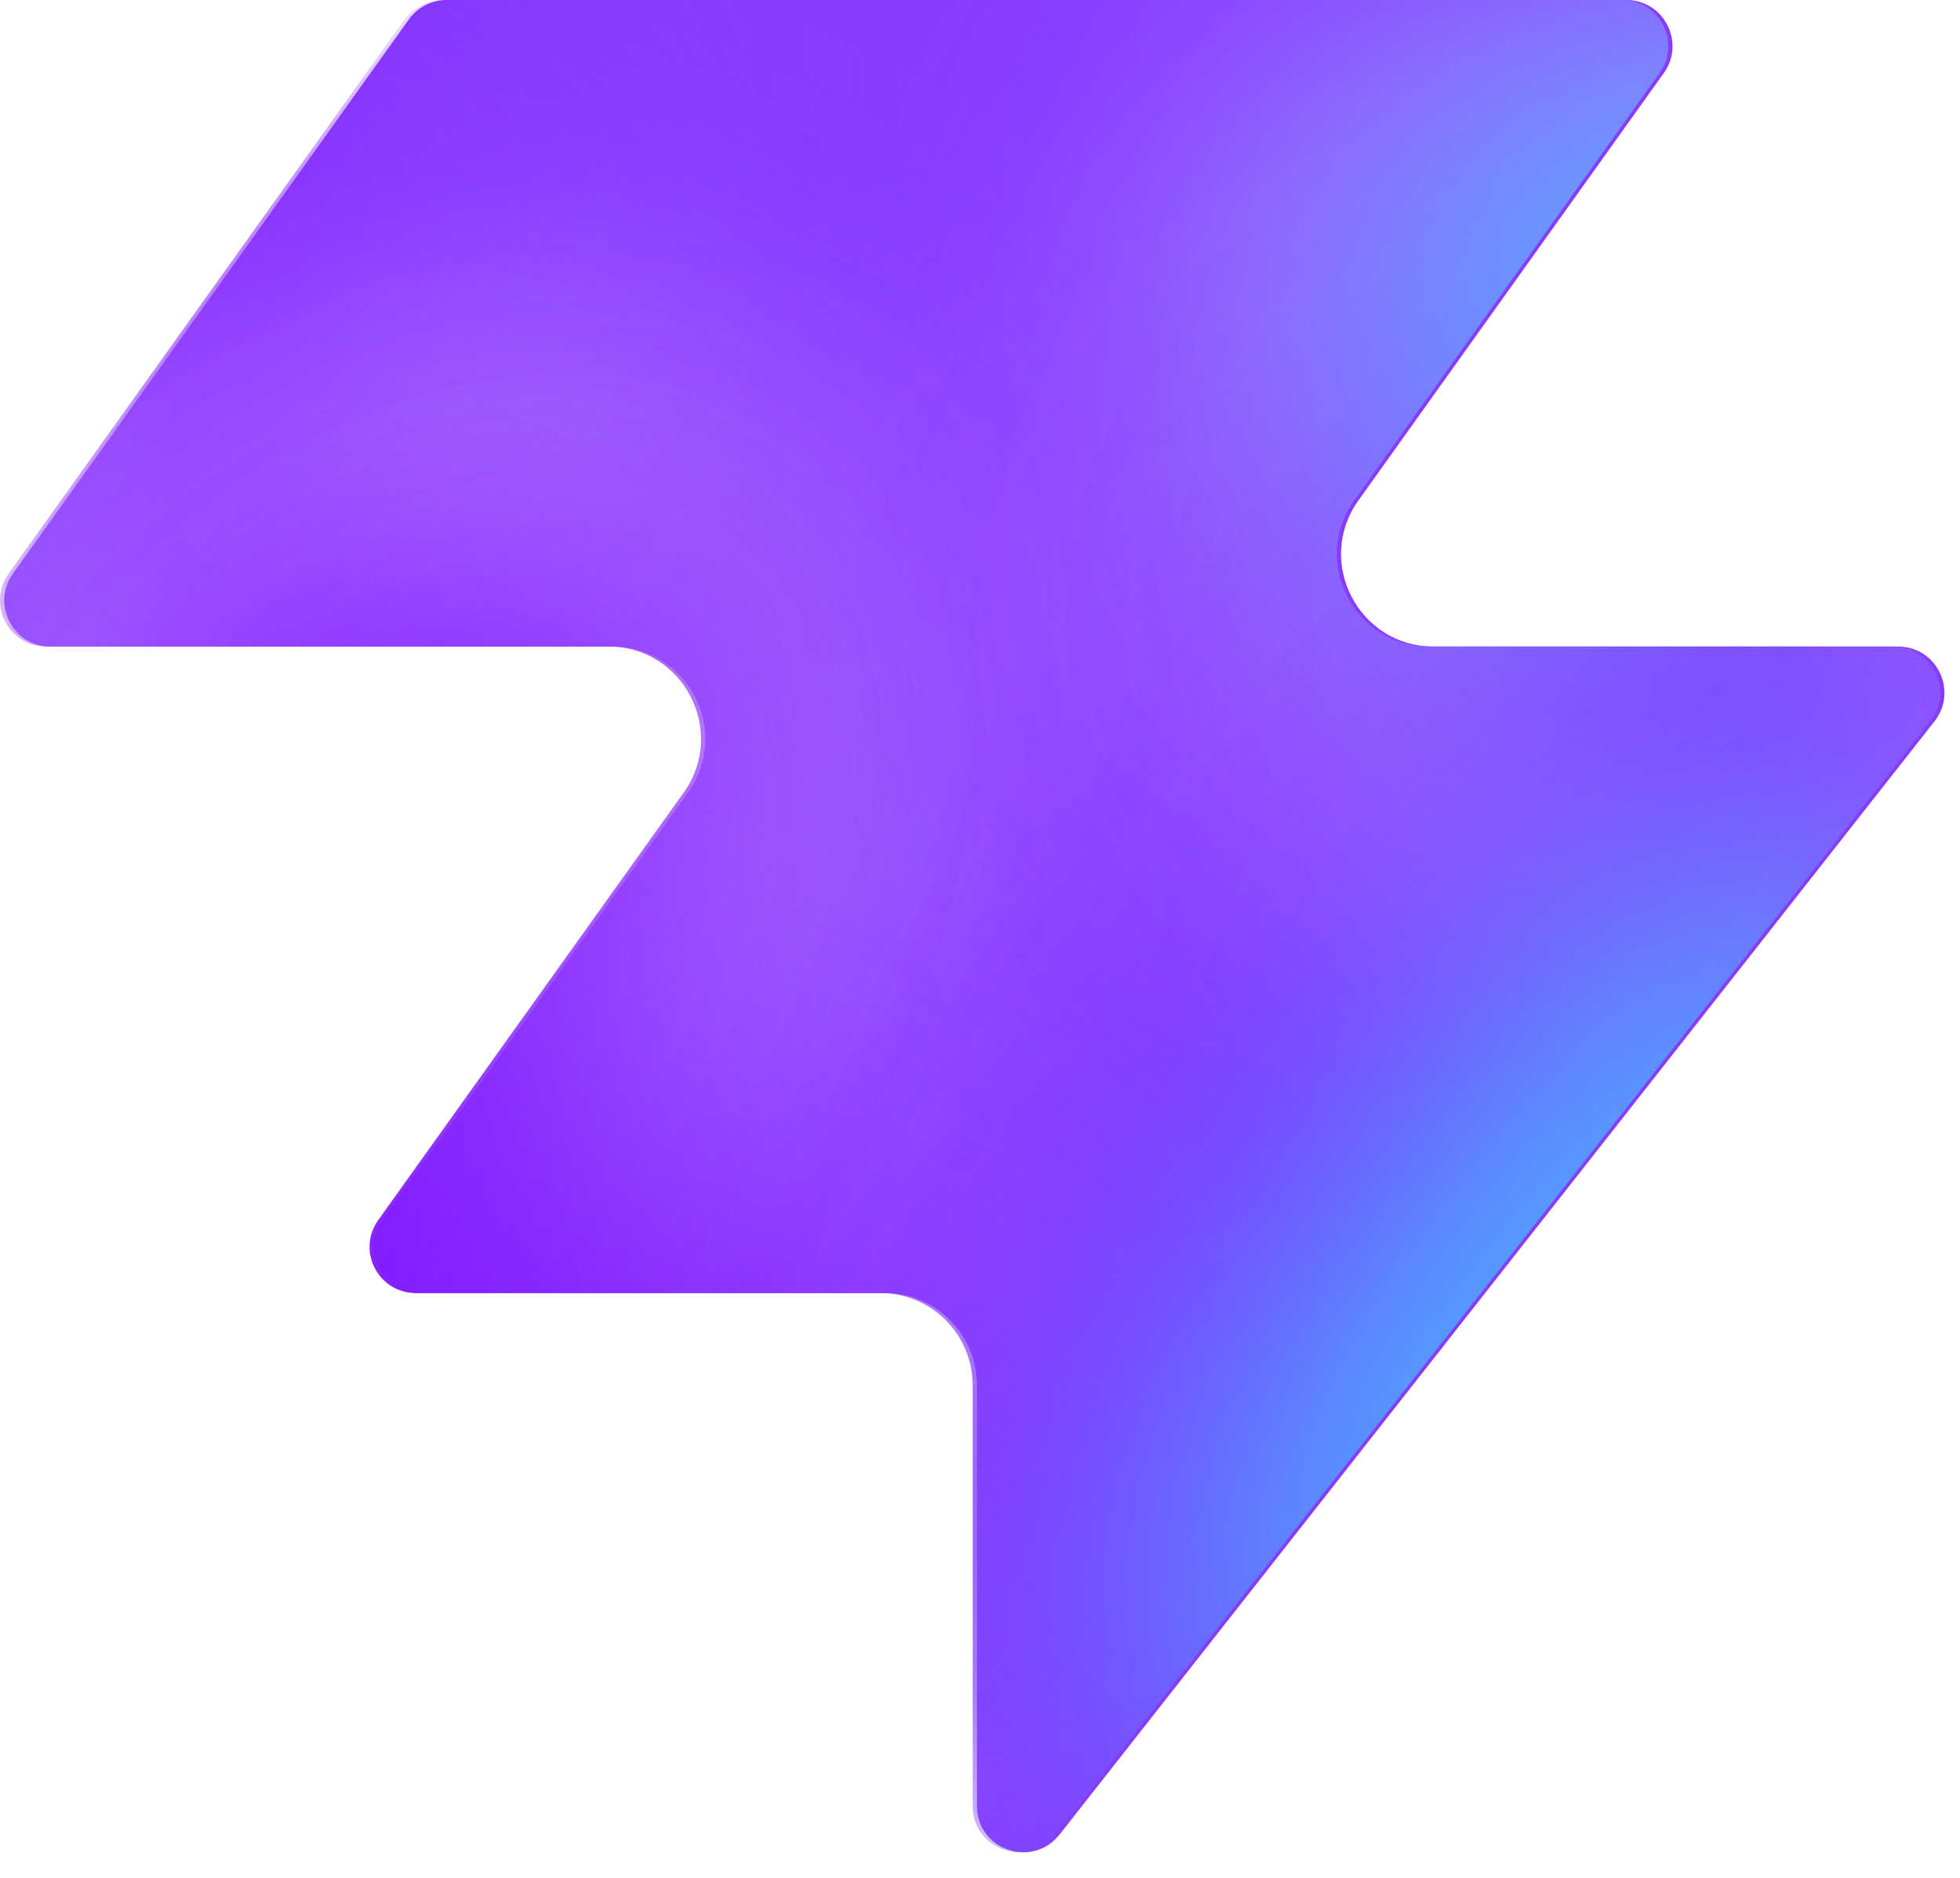
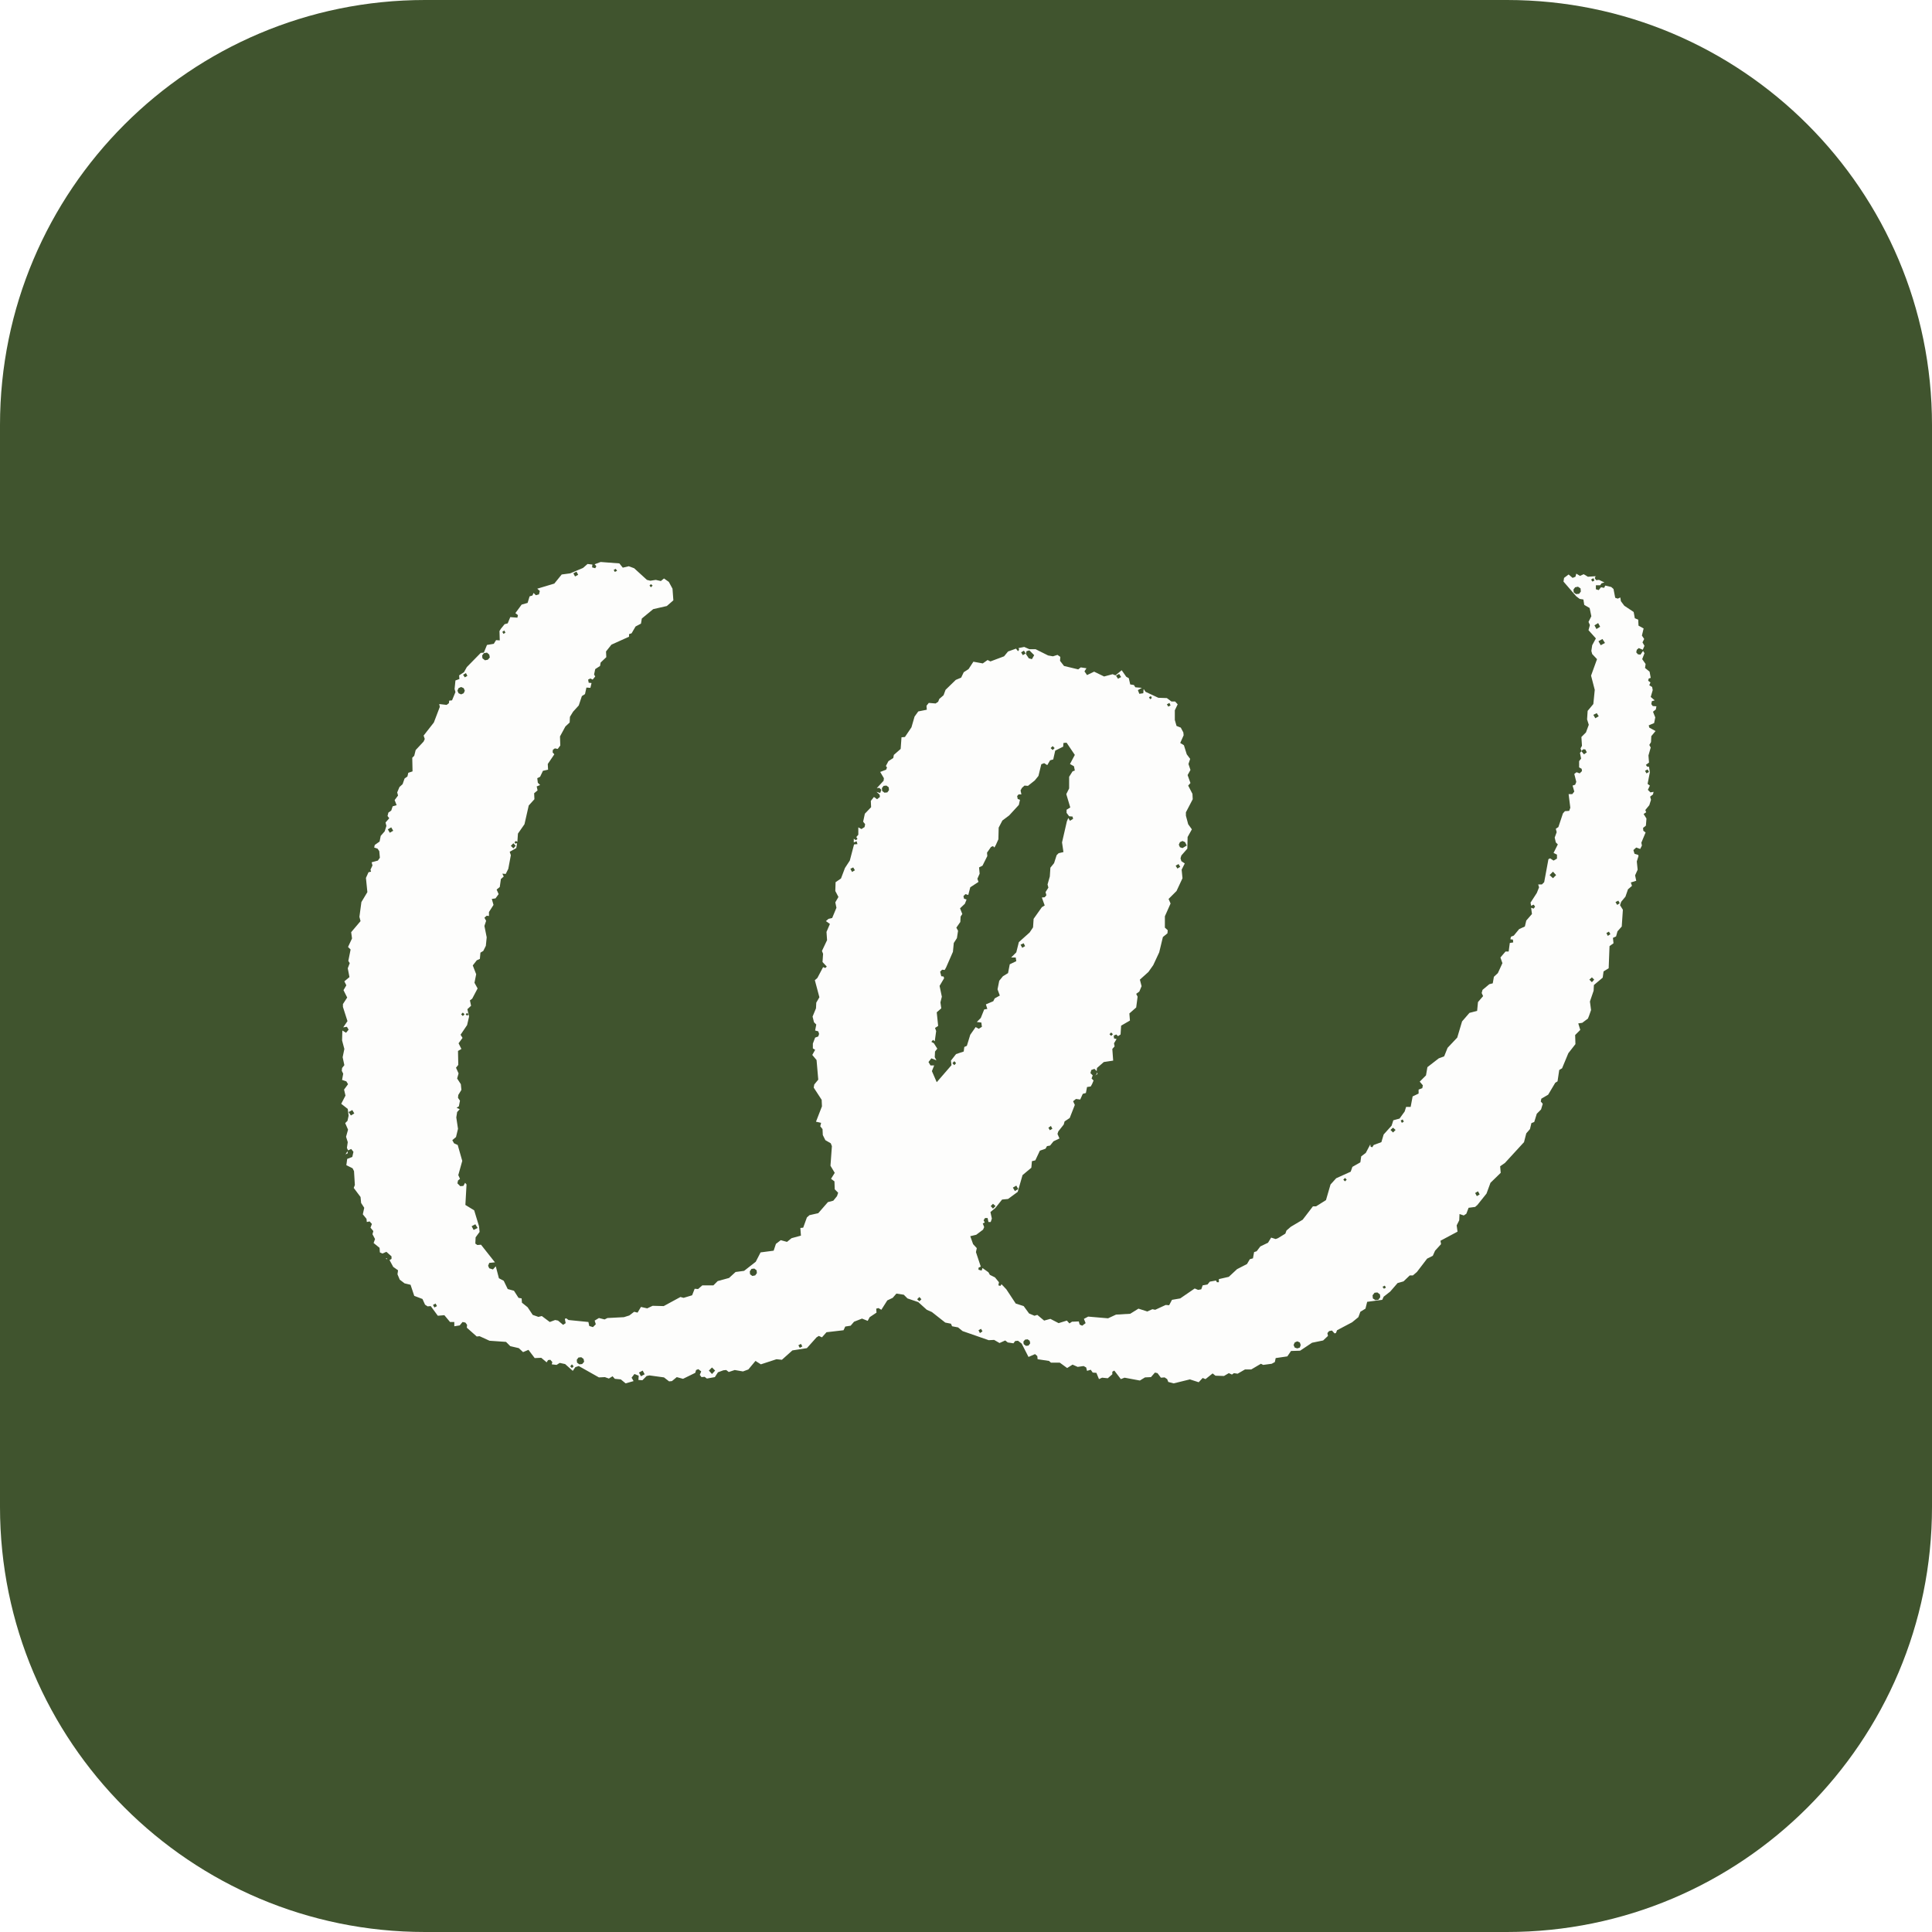
- <svg xmlns="http://www.w3.org/2000/svg" width="48" height="46" fill="none" viewBox="0 0 48 46">
-   <path fill="#863bff" d="M25.946 44.938c-.664.845-2.021.375-2.021-.698V33.937a2.26 2.26 0 0 0-2.262-2.262H10.287c-.92 0-1.456-1.04-.92-1.788l7.48-10.471c1.07-1.497 0-3.578-1.842-3.578H1.237c-.92 0-1.456-1.04-.92-1.788L10.013.474c.214-.297.556-.474.92-.474h28.894c.92 0 1.456 1.04.92 1.788l-7.48 10.471c-1.07 1.498 0 3.579 1.842 3.579h11.377c.943 0 1.473 1.088.89 1.83L25.947 44.94z" style="fill:#863bff;fill:color(display-p3 .525 .23 1);fill-opacity:1" />
-   <mask id="a" width="48" height="46" x="0" y="0" maskUnits="userSpaceOnUse" style="mask-type:alpha">
-     <path fill="#000" d="M25.842 44.938c-.664.844-2.021.375-2.021-.698V33.937a2.26 2.26 0 0 0-2.262-2.262H10.183c-.92 0-1.456-1.04-.92-1.788l7.48-10.471c1.07-1.498 0-3.579-1.842-3.579H1.133c-.92 0-1.456-1.04-.92-1.787L9.91.473c.214-.297.556-.474.92-.474h28.894c.92 0 1.456 1.04.92 1.788l-7.48 10.471c-1.07 1.498 0 3.578 1.842 3.578h11.377c.943 0 1.473 1.088.89 1.832L25.843 44.94z" style="fill:#000;fill-opacity:1" />
-   </mask>
-   <g mask="url(#a)">
-     <g filter="url(#b)">
-       <ellipse cx="5.508" cy="14.704" fill="#ede6ff" rx="5.508" ry="14.704" style="fill:#ede6ff;fill:color(display-p3 .927 .903 1);fill-opacity:1" transform="matrix(.00324 1 1 -.00324 -4.47 31.516)" />
-     </g>
-     <g filter="url(#c)">
-       <ellipse cx="10.399" cy="29.851" fill="#ede6ff" rx="10.399" ry="29.851" style="fill:#ede6ff;fill:color(display-p3 .927 .903 1);fill-opacity:1" transform="matrix(.00324 1 1 -.00324 -39.328 7.883)" />
-     </g>
-     <g filter="url(#d)">
-       <ellipse cx="5.508" cy="30.487" fill="#7e14ff" rx="5.508" ry="30.487" style="fill:#7e14ff;fill:color(display-p3 .492 .077 1);fill-opacity:1" transform="rotate(89.814 -25.913 -14.639)scale(1 -1)" />
-     </g>
-     <g filter="url(#e)">
-       <ellipse cx="5.508" cy="30.599" fill="#7e14ff" rx="5.508" ry="30.599" style="fill:#7e14ff;fill:color(display-p3 .492 .077 1);fill-opacity:1" transform="rotate(89.814 -32.644 -3.334)scale(1 -1)" />
-     </g>
-     <g filter="url(#f)">
-       <ellipse cx="5.508" cy="30.599" fill="#7e14ff" rx="5.508" ry="30.599" style="fill:#7e14ff;fill:color(display-p3 .492 .077 1);fill-opacity:1" transform="matrix(.00324 1 1 -.00324 -34.34 30.47)" />
-     </g>
-     <g filter="url(#g)">
-       <ellipse cx="14.072" cy="22.078" fill="#ede6ff" rx="14.072" ry="22.078" style="fill:#ede6ff;fill:color(display-p3 .927 .903 1);fill-opacity:1" transform="rotate(93.35 24.506 48.493)scale(-1 1)" />
-     </g>
-     <g filter="url(#h)">
-       <ellipse cx="3.47" cy="21.501" fill="#7e14ff" rx="3.47" ry="21.501" style="fill:#7e14ff;fill:color(display-p3 .492 .077 1);fill-opacity:1" transform="rotate(89.009 28.708 47.59)scale(-1 1)" />
-     </g>
-     <g filter="url(#i)">
-       <ellipse cx="3.47" cy="21.501" fill="#7e14ff" rx="3.47" ry="21.501" style="fill:#7e14ff;fill:color(display-p3 .492 .077 1);fill-opacity:1" transform="rotate(89.009 28.708 47.59)scale(-1 1)" />
-     </g>
-     <g filter="url(#j)">
-       <ellipse cx=".387" cy="8.972" fill="#7e14ff" rx="4.407" ry="29.108" style="fill:#7e14ff;fill:color(display-p3 .492 .077 1);fill-opacity:1" transform="rotate(39.51 .387 8.972)" />
-     </g>
-     <g filter="url(#k)">
-       <ellipse cx="47.523" cy="-6.092" fill="#7e14ff" rx="4.407" ry="29.108" style="fill:#7e14ff;fill:color(display-p3 .492 .077 1);fill-opacity:1" transform="rotate(37.892 47.523 -6.092)" />
-     </g>
-     <g filter="url(#l)">
-       <ellipse cx="41.412" cy="6.333" fill="#47bfff" rx="5.971" ry="9.665" style="fill:#47bfff;fill:color(display-p3 .28 .748 1);fill-opacity:1" transform="rotate(37.892 41.412 6.333)" />
-     </g>
-     <g filter="url(#m)">
-       <ellipse cx="-1.879" cy="38.332" fill="#7e14ff" rx="4.407" ry="29.108" style="fill:#7e14ff;fill:color(display-p3 .492 .077 1);fill-opacity:1" transform="rotate(37.892 -1.88 38.332)" />
-     </g>
-     <g filter="url(#n)">
-       <ellipse cx="-1.879" cy="38.332" fill="#7e14ff" rx="4.407" ry="29.108" style="fill:#7e14ff;fill:color(display-p3 .492 .077 1);fill-opacity:1" transform="rotate(37.892 -1.88 38.332)" />
-     </g>
-     <g filter="url(#o)">
-       <ellipse cx="35.651" cy="29.907" fill="#7e14ff" rx="4.407" ry="29.108" style="fill:#7e14ff;fill:color(display-p3 .492 .077 1);fill-opacity:1" transform="rotate(37.892 35.651 29.907)" />
-     </g>
-     <g filter="url(#p)">
-       <ellipse cx="38.418" cy="32.4" fill="#47bfff" rx="5.971" ry="15.297" style="fill:#47bfff;fill:color(display-p3 .28 .748 1);fill-opacity:1" transform="rotate(37.892 38.418 32.4)" />
-     </g>
-   </g>
-   <defs>
-     <filter id="b" width="60.045" height="41.654" x="-19.77" y="16.149" color-interpolation-filters="sRGB" filterUnits="userSpaceOnUse">
-       <feFlood flood-opacity="0" result="BackgroundImageFix" />
-       <feBlend in="SourceGraphic" in2="BackgroundImageFix" result="shape" />
-       <feGaussianBlur result="effect1_foregroundBlur_2002_17158" stdDeviation="7.659" />
-     </filter>
-     <filter id="c" width="90.34" height="51.437" x="-54.613" y="-7.533" color-interpolation-filters="sRGB" filterUnits="userSpaceOnUse">
-       <feFlood flood-opacity="0" result="BackgroundImageFix" />
-       <feBlend in="SourceGraphic" in2="BackgroundImageFix" result="shape" />
-       <feGaussianBlur result="effect1_foregroundBlur_2002_17158" stdDeviation="7.659" />
-     </filter>
-     <filter id="d" width="79.355" height="29.4" x="-49.64" y="2.03" color-interpolation-filters="sRGB" filterUnits="userSpaceOnUse">
-       <feFlood flood-opacity="0" result="BackgroundImageFix" />
-       <feBlend in="SourceGraphic" in2="BackgroundImageFix" result="shape" />
-       <feGaussianBlur result="effect1_foregroundBlur_2002_17158" stdDeviation="4.596" />
-     </filter>
-     <filter id="e" width="79.579" height="29.4" x="-45.045" y="20.029" color-interpolation-filters="sRGB" filterUnits="userSpaceOnUse">
-       <feFlood flood-opacity="0" result="BackgroundImageFix" />
-       <feBlend in="SourceGraphic" in2="BackgroundImageFix" result="shape" />
-       <feGaussianBlur result="effect1_foregroundBlur_2002_17158" stdDeviation="4.596" />
-     </filter>
-     <filter id="f" width="79.579" height="29.4" x="-43.513" y="21.178" color-interpolation-filters="sRGB" filterUnits="userSpaceOnUse">
-       <feFlood flood-opacity="0" result="BackgroundImageFix" />
-       <feBlend in="SourceGraphic" in2="BackgroundImageFix" result="shape" />
-       <feGaussianBlur result="effect1_foregroundBlur_2002_17158" stdDeviation="4.596" />
-     </filter>
-     <filter id="g" width="74.749" height="58.852" x="15.756" y="-17.901" color-interpolation-filters="sRGB" filterUnits="userSpaceOnUse">
-       <feFlood flood-opacity="0" result="BackgroundImageFix" />
-       <feBlend in="SourceGraphic" in2="BackgroundImageFix" result="shape" />
-       <feGaussianBlur result="effect1_foregroundBlur_2002_17158" stdDeviation="7.659" />
-     </filter>
-     <filter id="h" width="61.377" height="25.362" x="23.548" y="2.284" color-interpolation-filters="sRGB" filterUnits="userSpaceOnUse">
-       <feFlood flood-opacity="0" result="BackgroundImageFix" />
-       <feBlend in="SourceGraphic" in2="BackgroundImageFix" result="shape" />
-       <feGaussianBlur result="effect1_foregroundBlur_2002_17158" stdDeviation="4.596" />
-     </filter>
-     <filter id="i" width="61.377" height="25.362" x="23.548" y="2.284" color-interpolation-filters="sRGB" filterUnits="userSpaceOnUse">
-       <feFlood flood-opacity="0" result="BackgroundImageFix" />
-       <feBlend in="SourceGraphic" in2="BackgroundImageFix" result="shape" />
-       <feGaussianBlur result="effect1_foregroundBlur_2002_17158" stdDeviation="4.596" />
-     </filter>
-     <filter id="j" width="56.045" height="63.649" x="-27.636" y="-22.853" color-interpolation-filters="sRGB" filterUnits="userSpaceOnUse">
-       <feFlood flood-opacity="0" result="BackgroundImageFix" />
-       <feBlend in="SourceGraphic" in2="BackgroundImageFix" result="shape" />
-       <feGaussianBlur result="effect1_foregroundBlur_2002_17158" stdDeviation="4.596" />
-     </filter>
-     <filter id="k" width="54.814" height="64.646" x="20.116" y="-38.415" color-interpolation-filters="sRGB" filterUnits="userSpaceOnUse">
-       <feFlood flood-opacity="0" result="BackgroundImageFix" />
-       <feBlend in="SourceGraphic" in2="BackgroundImageFix" result="shape" />
-       <feGaussianBlur result="effect1_foregroundBlur_2002_17158" stdDeviation="4.596" />
-     </filter>
-     <filter id="l" width="33.541" height="35.313" x="24.641" y="-11.323" color-interpolation-filters="sRGB" filterUnits="userSpaceOnUse">
-       <feFlood flood-opacity="0" result="BackgroundImageFix" />
-       <feBlend in="SourceGraphic" in2="BackgroundImageFix" result="shape" />
-       <feGaussianBlur result="effect1_foregroundBlur_2002_17158" stdDeviation="4.596" />
-     </filter>
-     <filter id="m" width="54.814" height="64.646" x="-29.286" y="6.009" color-interpolation-filters="sRGB" filterUnits="userSpaceOnUse">
-       <feFlood flood-opacity="0" result="BackgroundImageFix" />
-       <feBlend in="SourceGraphic" in2="BackgroundImageFix" result="shape" />
-       <feGaussianBlur result="effect1_foregroundBlur_2002_17158" stdDeviation="4.596" />
-     </filter>
-     <filter id="n" width="54.814" height="64.646" x="-29.286" y="6.009" color-interpolation-filters="sRGB" filterUnits="userSpaceOnUse">
-       <feFlood flood-opacity="0" result="BackgroundImageFix" />
-       <feBlend in="SourceGraphic" in2="BackgroundImageFix" result="shape" />
-       <feGaussianBlur result="effect1_foregroundBlur_2002_17158" stdDeviation="4.596" />
-     </filter>
-     <filter id="o" width="54.814" height="64.646" x="8.244" y="-2.416" color-interpolation-filters="sRGB" filterUnits="userSpaceOnUse">
-       <feFlood flood-opacity="0" result="BackgroundImageFix" />
-       <feBlend in="SourceGraphic" in2="BackgroundImageFix" result="shape" />
-       <feGaussianBlur result="effect1_foregroundBlur_2002_17158" stdDeviation="4.596" />
-     </filter>
-     <filter id="p" width="39.409" height="43.623" x="18.713" y="10.588" color-interpolation-filters="sRGB" filterUnits="userSpaceOnUse">
-       <feFlood flood-opacity="0" result="BackgroundImageFix" />
-       <feBlend in="SourceGraphic" in2="BackgroundImageFix" result="shape" />
-       <feGaussianBlur result="effect1_foregroundBlur_2002_17158" stdDeviation="4.596" />
-     </filter>
-   </defs>
+ <svg xmlns="http://www.w3.org/2000/svg" viewBox="-40 -40 680 680">
+   <rect x="-40" y="-40" width="680" height="680" rx="149.6" fill="#40542E" />
+   <path transform="translate(16 0)" fill="#FDFDFC" fill-rule="evenodd" d="M77.0 262.9L74.8 263.5L75.1 264.6L74.4 266.1L74.6 266.8L73.7 267.0L72.8 269.0L73.3 274.0L71.2 277.5L70.5 282.7L70.9 284.2L67.6 288.1L67.9 290.3L66.5 293.3L67.4 294.2L66.6 298.2L67.1 299.0L66.4 300.8L67.0 303.9L65.2 305.4L65.9 306.8L64.9 308.5L66.2 311.1L64.7 313.4L64.7 314.4L66.3 319.4L64.8 321.6L66.1 321.4L66.7 322.4L65.8 323.5L64.5 322.7L64.4 326.2L65.2 329.2L64.6 332.1L65.2 334.9L64.4 335.9L64.3 336.9L64.8 337.9L64.4 340.1L65.9 340.6L66.5 341.6L65.1 343.5L65.6 345.6L64.1 348.5L66.4 350.3L66.7 352.7L66.3 354.5L65.5 355.3L66.5 357.6L65.8 360.1L66.4 362.0L66.1 364.0L66.5 364.9L67.6 364.4L68.4 365.4L68.0 367.2L66.2 367.9L65.9 370.1L68.1 371.2L68.6 372.2L68.9 377.1L68.5 378.1L70.9 381.3L71.1 383.4L72.2 385.1L71.7 387.4L73.0 389.0L73.1 390.1L74.1 389.9L74.9 390.8L74.4 392.1L75.4 393.3L75.1 394.4L76.0 396.1L75.5 397.5L77.6 399.2L77.7 400.8L78.6 401.2L80.0 400.6L81.8 402.2L81.8 403.1L81.1 403.5L82.4 405.9L84.1 407.1L83.9 408.5L84.7 410.4L86.4 411.7L88.5 412.2L89.8 416.1L92.7 417.2L93.6 419.2L94.5 419.8L95.6 419.7L98.1 423.1L100.4 422.9L102.4 425.3L103.9 425.3L103.9 426.8L105.8 426.5L106.8 425.3L107.8 425.5L108.4 426.3L108.3 427.3L111.8 430.4L112.8 430.3L116.3 431.9L122.1 432.3L123.6 433.8L126.6 434.5L128.1 435.9L130.0 435.1L132.2 438.0L134.5 437.9L136.4 439.5L136.9 438.7L137.7 438.6L138.4 439.4L138.2 440.2L139.9 440.4L141.0 439.7L142.9 440.1L145.6 442.5L146.5 441.2L147.7 440.8L154.8 444.8L156.9 444.7L158.3 445.2L159.6 444.4L160.4 445.3L162.5 445.5L164.2 446.9L167.0 446.1L166.3 444.9L167.3 443.6L168.8 444.2L168.7 445.7L170.1 445.8L171.6 444.3L172.6 444.1L177.7 444.8L179.5 446.2L180.5 446.1L182.2 444.7L184.4 445.3L188.7 443.2L189.0 442.2L189.8 441.9L190.8 442.7L190.3 443.9L190.9 444.7L192.0 444.6L192.8 445.2L195.6 444.7L196.7 443.0L198.6 442.3L199.6 442.2L200.5 442.9L202.6 442.2L205.5 442.7L207.4 442.0L209.9 439.0L211.8 440.2L217.3 438.4L219.2 438.6L222.9 435.3L228.0 434.5L231.4 430.7L232.2 430.2L233.3 430.7L234.9 428.9L240.9 428.2L241.5 426.9L243.4 426.6L244.6 425.2L247.4 424.1L249.4 424.9L250.1 423.6L252.5 422.0L252.4 420.6L253.2 420.4L254.2 421.0L256.3 417.7L258.2 416.8L259.5 415.3L262.1 415.7L263.4 417.0L267.2 418.3L270.2 421.0L272.0 421.8L276.7 425.5L278.7 425.9L279.1 426.8L281.2 427.2L282.8 428.5L292.0 431.7L293.9 431.6L295.8 432.7L297.8 431.8L298.7 432.5L300.7 432.8L301.3 432.0L302.3 431.9L303.6 432.9L306.0 437.6L308.3 436.6L309.1 437.3L309.2 438.4L313.2 439.0L313.9 439.6L317.0 439.6L319.6 441.5L321.5 440.3L323.3 441.1L325.4 440.8L326.3 441.3L326.6 442.5L327.9 442.1L328.6 443.1L329.9 443.2L330.8 445.4L331.9 444.9L333.9 445.1L335.5 443.7L335.5 442.8L336.2 442.4L338.5 445.4L339.8 444.9L345.2 445.9L347.0 444.8L349.1 444.7L350.5 443.1L351.4 443.3L352.6 444.9L353.9 444.8L354.8 445.4L355.2 446.4L357.1 446.9L362.8 445.5L365.9 446.5L367.3 445.0L368.3 445.4L370.8 443.4L371.8 444.2L374.8 444.3L376.5 443.3L377.6 443.8L378.3 443.3L379.6 443.5L382.2 442.0L384.4 442.0L387.8 440.0L388.6 440.4L391.6 440.0L392.7 439.4L393.0 438.0L397.1 437.4L398.4 435.5L401.6 435.4L405.8 432.6L409.7 431.8L411.4 430.2L411.2 429.2L411.8 428.5L412.8 428.3L413.7 429.3L414.2 429.2L414.6 428.2L419.9 425.4L422.1 423.6L422.8 421.7L424.6 420.6L425.2 418.2L430.5 417.5L431.0 416.4L433.3 414.6L435.9 411.6L438.0 411.0L440.2 408.9L441.3 408.9L442.7 407.7L446.3 403.0L448.3 402.0L449.1 400.2L451.2 397.9L451.0 396.7L457.0 393.5L456.7 391.3L457.6 389.5L457.7 387.3L459.2 387.8L460.1 387.2L460.9 385.1L463.2 384.8L464.0 384.1L467.2 380.1L468.6 376.3L472.2 372.8L472.0 370.5L473.7 369.3L480.4 362.0L481.2 358.9L482.5 357.4L483.0 355.3L484.0 354.9L484.9 352.0L486.4 350.5L487.0 348.5L486.3 347.7L486.5 346.7L488.9 345.3L491.4 341.1L492.2 340.6L492.8 336.6L493.8 336.0L496.0 330.7L498.5 327.5L498.4 324.3L500.2 322.5L499.5 320.2L500.9 320.0L502.9 318.5L503.3 317.5L504.0 315.5L503.6 312.5L504.9 308.7L505.0 306.7L508.1 304.1L508.4 301.9L510.2 300.8L510.5 293.0L511.9 292.0L511.7 290.1L512.8 289.6L513.3 287.8L514.8 286.1L515.2 280.2L514.2 278.6L514.6 277.4L516.1 275.6L517.0 273.0L518.4 271.8L518.0 270.6L519.9 270.0L519.5 268.1L520.4 266.1L520.1 263.2L520.7 261.3L520.6 260.9L519.3 260.5L518.9 259.2L519.9 258.3L521.3 258.8L521.9 257.6L521.7 256.6L523.2 253.0L522.4 252.4L522.3 251.4L523.3 250.6L523.5 248.1L522.5 246.5L523.4 245.9L523.1 245.1L524.5 243.4L525.1 241.5L524.8 240.4L525.8 239.6L526.0 238.7L524.9 238.9L524.0 238.0L524.7 236.5L523.9 235.9L524.7 231.8L524.4 229.9L523.7 229.8L523.3 229.2L524.4 228.4L524.2 225.9L525.0 223.1L524.5 222.2L525.1 221.2L525.2 219.1L526.7 217.3L524.5 216.1L524.3 215.3L526.2 214.5L526.6 212.5L525.8 210.5L526.8 209.7L527.0 208.6L525.7 208.5L525.2 207.8L525.4 206.8L526.4 206.5L525.0 205.3L525.7 202.9L525.5 201.8L524.5 201.2L524.9 200.2L524.1 199.6L524.3 198.8L525.0 198.6L524.6 196.4L523.0 195.1L523.2 193.7L522.0 192.0L522.8 189.9L522.3 189.1L521.4 190.4L520.5 190.3L519.9 189.6L520.1 188.7L520.8 188.1L522.2 188.7L522.8 187.3L522.1 186.1L522.7 184.9L521.9 183.7L522.5 181.2L520.7 180.2L520.6 178.1L519.4 177.6L519.0 175.4L515.7 173.2L514.5 171.6L514.3 170.3L513.4 170.7L512.5 170.4L511.9 167.3L511.1 166.6L509.0 166.1L508.6 166.9L507.5 166.7L506.7 167.7L505.7 167.4L505.7 166.0L507.2 166.0L507.7 165.3L508.7 165.0L506.8 164.1L505.8 164.2L505.3 163.5L505.6 162.8L502.9 163.0L501.4 162.1L500.1 162.7L498.8 161.9L498.5 163.0L497.5 163.4L496.1 162.2L494.5 163.4L494.3 164.7L498.8 169.9L500.0 170.8L501.3 171.0L501.6 172.9L503.5 174.0L504.1 176.9L503.1 178.9L503.6 180.0L503.1 181.8L505.7 184.7L504.4 187.1L504.1 189.1L504.4 190.2L506.1 192.0L504.0 197.8L505.3 202.8L504.8 207.8L502.8 210.2L502.6 213.2L503.2 215.1L502.2 217.8L500.6 219.4L500.8 222.5L500.3 223.4L500.6 224.3L501.3 223.7L502.0 223.8L502.5 224.8L501.5 225.5L500.6 224.4L500.1 225.0L500.5 227.0L499.8 227.9L499.8 230.1L500.7 230.6L500.8 231.4L500.0 232.2L498.9 231.8L498.1 232.4L498.8 235.2L498.4 236.2L497.5 236.5L498.1 238.6L497.4 239.5L496.1 239.5L496.7 244.3L496.3 245.4L494.8 245.5L494.1 246.3L492.5 251.1L491.6 251.7L491.9 252.9L491.2 254.8L491.6 256.5L492.3 257.2L490.8 260.2L492.0 260.8L492.0 262.2L490.8 262.9L489.6 262.1L489.0 262.4L487.5 270.5L486.7 271.3L485.4 271.3L485.7 272.3L484.9 274.3L482.7 277.7L482.9 278.8L483.8 278.4L484.3 279.1L483.8 279.8L482.9 279.5L483.2 281.7L481.2 284.0L480.7 286.1L478.7 287.0L476.8 289.3L475.8 289.7L475.6 290.6L476.5 290.7L476.6 291.7L475.4 291.9L475.0 294.9L473.9 294.9L472.1 297.0L472.8 299.0L471.2 302.5L469.8 303.8L469.4 306.1L468.2 306.4L465.8 308.4L465.5 309.5L466.0 310.6L464.2 312.7L463.9 315.8L461.2 316.5L458.6 319.5L456.9 325.2L453.5 328.8L452.3 331.8L450.4 332.5L446.4 335.6L445.9 338.5L443.7 340.7L444.8 342.0L444.6 343.0L443.3 343.5L443.3 344.9L441.2 345.9L440.5 349.6L438.9 349.6L438.4 351.2L436.6 353.7L434.4 354.3L433.8 356.2L431.0 359.3L430.2 362.0L427.5 363.0L427.0 363.8L426.4 363.6L426.3 362.8L424.7 365.8L423.1 367.0L422.8 369.1L420.0 370.7L419.4 372.4L414.3 374.7L412.3 376.9L410.7 382.4L407.2 384.6L406.1 384.6L402.5 389.3L398.3 391.8L396.8 393.1L396.4 394.2L393.8 395.8L393.0 396.1L391.4 395.6L390.3 397.4L387.6 398.7L386.3 400.4L385.4 400.7L385.0 402.9L383.9 403.2L382.9 404.9L379.4 406.7L376.5 409.4L373.0 410.2L373.0 411.3L372.3 411.3L372.0 410.7L369.8 411.1L369.0 412.1L367.3 412.4L366.8 413.8L365.7 414.0L364.5 413.5L359.4 417.0L356.5 417.5L355.5 419.4L354.3 419.3L350.6 421.0L349.6 420.8L347.8 421.6L344.7 420.6L341.8 422.4L336.8 422.7L334.0 424.0L327.0 423.4L325.5 424.2L326.1 425.7L324.9 426.6L324.0 426.2L323.7 425.1L321.3 425.2L320.4 425.8L319.5 424.8L316.6 425.7L313.7 424.2L311.5 424.8L309.1 422.8L308.1 423.1L306.2 422.3L304.3 419.7L301.5 418.8L298.2 413.8L296.5 412.0L296.1 412.6L295.4 412.4L295.6 411.3L294.2 409.6L292.4 408.7L291.9 407.8L289.8 406.3L289.5 407.2L288.4 406.9L288.4 406.2L289.2 405.8L287.5 400.7L287.8 399.3L286.5 397.9L285.5 395.1L287.6 394.6L290.0 392.8L290.4 391.9L289.9 390.6L290.6 390.3L290.2 389.5L290.7 388.7L291.6 388.7L291.9 390.1L292.7 390.1L293.1 388.9L292.6 386.6L294.3 385.2L296.7 382.2L298.8 382.0L302.2 379.5L303.9 373.6L307.0 371.0L307.2 368.7L308.4 368.4L310.0 365.0L312.0 364.3L312.5 363.4L313.6 363.2L314.8 361.7L316.9 360.7L316.2 359.1L316.5 358.2L318.4 355.8L318.7 354.7L320.5 353.5L322.3 348.9L321.7 347.6L322.7 346.8L324.2 347.0L325.1 345.0L326.2 344.7L326.6 342.6L327.9 342.4L328.4 341.5L328.9 340.3L328.2 339.6L328.6 338.5L327.8 337.7L328.1 336.6L329.2 336.2L330.0 337.0L330.1 335.9L332.5 333.8L335.8 333.3L335.5 329.2L336.3 328.3L336.1 327.2L337.0 325.7L336.1 325.5L336.0 324.5L336.9 324.1L337.5 324.7L338.4 324.1L338.6 321.0L341.7 319.2L341.5 316.7L343.9 314.6L344.4 310.8L343.9 309.8L345.0 309.0L345.8 307.1L345.2 304.8L348.2 302.1L349.9 299.7L352.0 295.2L353.3 289.8L354.9 288.5L355.0 287.4L354.0 286.5L354.0 282.5L356.0 278.0L355.3 276.4L358.1 273.6L360.2 269.1L359.9 266.1L361.0 263.9L359.8 263.1L359.5 262.1L359.8 261.1L361.9 258.7L362.0 254.6L363.5 251.9L362.2 250.1L361.4 247.1L361.4 245.9L363.8 241.3L363.7 239.4L362.2 236.5L363.0 235.6L362.0 232.8L363.0 231.0L362.3 228.9L362.9 227.1L361.7 225.5L360.7 222.3L359.4 221.5L360.6 218.8L360.5 217.8L359.6 216.1L358.1 215.5L357.5 213.4L357.5 210.0L358.5 207.9L357.6 206.9L356.3 206.9L354.7 205.7L351.7 205.6L347.2 203.5L346.6 202.6L346.5 202.6L346.4 204.0L345.0 204.2L344.5 202.9L345.9 202.1L343.6 201.9L343.1 201.1L341.8 200.9L341.3 198.7L340.4 198.2L338.8 195.9L336.6 197.7L335.6 197.3L332.6 198.1L329.1 196.4L326.6 197.6L325.7 196.3L326.4 195.2L324.4 194.9L323.5 195.6L318.5 194.4L317.1 192.6L317.2 191.2L316.2 190.5L314.6 191.0L312.9 190.7L308.5 188.5L306.3 188.5L304.5 187.7L302.5 188.1L302.7 188.7L302.3 189.2L301.6 188.3L298.8 189.3L297.4 191.0L292.6 192.8L291.6 192.3L289.9 193.5L286.6 192.9L284.9 195.5L283.2 196.6L282.3 198.5L280.4 199.3L276.8 202.8L276.1 204.7L274.6 206.0L274.2 207.0L273.3 207.6L270.9 207.4L270.1 208.4L270.2 209.8L267.2 210.4L265.9 212.2L264.8 216.0L262.5 219.4L261.3 219.5L261.0 223.6L258.6 225.7L258.4 226.8L256.7 227.9L255.8 229.6L256.2 230.1L255.9 230.9L253.8 231.7L255.1 233.9L255.0 234.8L252.6 237.4L253.5 237.3L254.2 238.0L253.8 239.1L252.5 238.7L253.6 239.7L253.7 240.5L252.7 241.3L251.6 240.5L250.5 241.9L250.6 244.1L248.4 246.4L247.8 249.2L248.5 250.1L248.3 251.1L247.2 251.8L246.1 251.2L246.1 253.8L245.4 254.6L245.8 255.3L245.2 255.7L244.5 255.2L244.5 256.5L245.5 256.1L245.8 257.1L244.6 257.2L243.1 262.9L241.4 265.5L240.0 269.2L238.1 270.5L238.0 273.6L239.1 275.7L238.0 277.6L238.4 279.5L236.9 283.1L235.6 283.4L234.7 284.2L236.1 285.2L234.9 288.0L235.1 290.9L233.3 294.7L233.7 295.7L233.5 298.6L235.0 300.2L234.5 300.7L233.7 300.4L231.7 304.2L230.8 305.0L232.4 311.0L231.3 312.9L231.2 314.9L230.0 317.8L230.5 319.8L231.3 320.6L230.9 322.7L232.0 323.0L232.3 323.9L232.0 324.8L230.9 325.2L230.1 327.3L230.1 329.0L230.9 329.5L229.9 331.3L231.4 333.1L232.0 340.0L230.6 341.7L230.4 342.8L233.2 347.1L233.3 349.4L231.2 354.8L233.0 355.2L232.7 356.4L233.5 357.4L233.6 359.5L234.5 361.3L236.4 362.4L236.8 363.4L236.3 370.3L237.8 372.8L236.5 374.9L237.7 375.8L237.8 378.6L239.0 379.8L238.6 381.0L237.3 382.6L235.4 383.1L232.0 387.0L228.9 387.7L228.0 388.5L226.7 392.1L225.7 392.2L225.9 394.9L222.6 395.8L221.0 397.1L218.8 396.5L217.1 397.8L216.3 400.2L211.7 400.8L210.0 404.1L205.9 407.3L202.9 407.7L200.6 409.8L196.6 410.9L195.1 412.4L191.2 412.4L189.7 413.7L188.5 413.6L187.6 415.9L184.6 416.8L183.5 416.5L177.6 419.7L173.7 419.6L171.8 420.5L169.6 420.0L168.4 422.0L167.2 421.7L165.5 423.0L163.6 423.6L157.8 423.9L156.8 424.4L154.8 423.9L153.3 424.8L153.7 426.1L152.7 427.1L151.4 426.7L151.1 425.3L144.1 424.6L143.3 424.0L142.8 424.2L143.1 425.7L142.2 426.3L140.4 424.8L139.4 424.6L137.5 425.3L134.7 423.2L133.5 423.5L131.5 422.8L129.7 420.1L127.7 418.5L127.6 417.0L126.5 416.8L124.9 414.3L122.7 413.7L121.3 410.8L119.6 409.9L118.5 405.7L117.5 406.8L116.2 406.4L115.8 405.5L116.2 404.5L118.2 404.3L113.3 398.1L112.0 398.2L111.3 397.7L111.4 395.5L112.8 393.6L112.6 391.6L110.9 386.0L107.8 384.1L108.2 376.9L107.7 376.3L107.1 377.4L106.0 377.5L105.0 376.5L105.2 375.5L105.9 374.9L105.3 373.6L106.7 368.6L105.1 363.0L103.8 362.4L103.2 361.3L104.5 360.2L105.2 357.3L104.6 353.3L104.9 351.4L105.8 350.4L104.7 349.9L105.5 349.4L105.9 347.4L105.2 346.4L105.3 345.4L106.4 343.6L106.2 341.6L104.9 339.6L105.4 337.8L104.5 335.8L105.3 334.8L105.2 329.9L106.4 329.2L105.4 327.2L106.8 325.3L106.1 324.2L108.4 320.8L109.1 317.8L108.5 315.2L109.8 314.0L109.4 312.1L110.2 311.5L112.1 307.9L111.0 305.9L111.6 302.9L110.4 299.8L111.8 298.0L112.9 297.5L113.1 295.3L114.1 294.7L115.0 292.9L115.3 289.9L114.5 285.9L115.1 284.1L114.5 283.0L115.3 282.3L116.1 282.4L116.1 281.0L117.7 278.5L117.1 276.4L118.4 276.2L119.5 274.7L118.8 273.1L119.9 272.2L120.3 269.4L121.3 268.5L120.8 267.5L122.0 267.6L122.9 265.8L123.8 261.0L123.4 259.8L125.7 258.5L126.0 256.8L125.3 256.9L125.1 256.4L125.6 256.0L126.1 256.3L126.3 253.4L128.6 250.1L130.1 243.5L132.1 241.3L132.0 239.2L133.2 238.2L132.9 236.8L134.1 236.3L133.3 235.5L133.1 233.9L134.1 233.4L135.1 231.3L136.9 230.9L136.8 228.9L139.1 225.5L138.5 224.8L138.6 223.9L139.3 223.4L140.3 223.6L141.2 222.4L141.1 219.2L143.0 215.7L144.5 214.3L144.6 212.3L145.7 210.5L147.7 208.3L148.8 205.0L149.9 204.3L150.4 202.0L151.8 202.1L152.2 200.4L151.2 200.3L151.0 199.2L151.8 198.8L152.6 199.2L153.5 198.1L153.1 197.4L153.5 195.5L155.2 194.4L155.4 193.2L157.4 191.3L157.3 189.3L159.2 186.9L165.4 184.1L165.4 183.2L166.3 182.9L167.7 180.5L169.6 179.5L169.9 177.7L173.9 174.4L178.7 173.3L181.0 171.3L180.7 167.2L179.4 164.8L177.7 163.6L176.6 164.5L174.8 164.1L172.9 164.4L171.7 164.1L167.2 160.0L165.3 159.3L163.2 159.8L162.0 158.3L155.4 157.8L153.3 158.6L153.9 159.3L153.5 160.0L152.4 159.7L152.5 158.7L150.8 158.5L149.2 159.9L144.7 161.8L141.7 162.2L139.1 165.4L133.1 167.2L134.0 168.0L133.7 169.2L132.6 169.5L131.8 168.7L131.4 169.6L130.4 169.9L129.7 172.2L127.6 172.8L125.4 175.8L126.3 176.5L126.1 177.4L123.6 177.2L122.7 179.4L121.6 179.7L120.3 181.3L119.8 182.1L119.9 185.4L118.6 185.3L117.8 186.6L115.4 187.0L114.3 189.7L113.2 189.8L108.3 194.8L107.3 196.6L105.6 197.7L105.7 199.0L104.3 199.5L104.0 202.5L104.3 203.6L103.1 206.5L102.1 206.6L102.0 207.5L101.2 208.1L98.6 207.8L98.8 208.8L96.7 214.3L93.1 218.9L93.5 220.1L93.1 221.0L90.3 224.0L89.8 226.0L89.1 226.7L89.2 231.5L87.7 232.0L87.4 233.3L86.4 234.0L85.7 236.0L84.6 237.0L83.8 238.9L84.1 240.0L82.9 241.6L83.6 243.4L82.2 243.8L81.7 245.3L80.7 246.0L80.4 247.2L81.0 248.0L79.7 249.5L80.0 250.7L79.4 252.6L78.0 254.2L77.6 256.2L75.9 257.4L75.7 258.3L76.9 258.7L77.5 259.6L77.7 261.9ZM273.7 340.9L272.0 337.0L272.8 335.0L271.5 335.0L270.8 333.8L271.8 332.5L273.6 333.2L273.0 332.1L273.1 330.1L273.9 329.1L272.7 327.2L271.8 326.7L272.4 326.0L273.0 326.5L273.5 322.9L273.1 321.8L274.2 321.1L273.7 316.3L275.3 314.9L275.0 312.8L275.5 310.8L274.7 307.0L276.3 304.3L276.1 303.7L275.3 303.6L274.9 302.0L275.6 301.3L276.5 301.4L277.0 300.5L279.4 295.0L279.7 291.9L280.8 290.2L281.2 287.6L280.6 286.5L282.0 284.5L282.1 282.6L282.7 281.7L281.9 279.7L283.6 278.1L284.2 276.6L283.3 276.3L283.1 275.4L283.8 274.7L284.8 275.0L285.5 272.3L288.4 270.4L288.0 269.3L288.8 267.5L288.6 265.3L289.8 264.7L291.5 261.3L291.4 260.1L292.8 258.1L293.5 257.8L294.0 258.3L294.5 257.4L295.4 255.4L295.5 251.3L296.8 248.8L299.2 247.0L302.6 243.3L303.0 241.5L302.2 241.2L302.0 240.2L302.5 239.6L303.5 239.6L303.2 238.2L303.7 237.3L304.6 236.5L305.8 236.6L308.2 234.7L309.5 233.1L310.5 229.0L311.5 228.6L312.6 229.3L313.6 227.6L314.7 227.3L315.4 224.2L318.2 222.8L318.3 221.5L319.4 221.4L322.3 225.7L320.6 228.9L322.0 229.7L322.3 231.2L321.5 231.5L320.3 233.4L320.3 237.5L319.3 239.5L320.7 244.2L319.4 245.0L319.4 246.1L320.3 247.3L321.5 247.4L321.7 248.2L320.6 248.9L320.0 247.9L319.5 249.1L317.8 256.5L318.3 259.9L316.6 260.3L315.9 261.0L315.0 263.8L313.7 265.4L313.5 268.5L312.7 271.3L313.0 272.4L312.0 274.0L312.3 275.1L311.7 275.8L310.7 275.9L311.7 278.7L310.7 279.3L307.8 283.4L307.6 286.4L306.4 288.2L302.6 291.6L301.7 295.2L299.9 297.0L301.5 297.0L301.7 298.3L299.4 299.4L298.8 302.5L297.0 303.6L295.7 305.2L295.1 308.2L295.9 310.4L294.1 311.4L293.6 312.4L291.0 313.5L291.5 315.1L290.4 315.3L289.2 318.3L287.8 319.7L289.4 319.9L289.6 321.4L288.5 322.1L287.4 321.5L285.5 324.2L284.3 328.1L283.4 328.5L283.2 330.1L280.5 331.0L278.7 333.3L278.9 334.9ZM121.5 181.9L121.9 182.7L121.2 183.1L120.8 182.4ZM115.4 189.7L116.2 190.4L116.4 191.4L115.7 192.2L114.7 192.4L113.8 191.7L113.7 190.7L114.3 189.9ZM108.0 196.9L108.5 197.9L107.6 198.4L107.0 197.5ZM106.3 201.8L107.2 202.2L107.6 203.1L107.2 204.0L106.3 204.4L105.4 204.0L105.0 203.1L105.4 202.2ZM81.7 251.2L82.4 252.4L81.2 253.1L80.5 251.9ZM108.4 316.5L108.9 317.0L108.4 317.5L107.9 317.0ZM106.9 316.4L107.5 317.0L106.9 317.6L106.3 317.0ZM68.0 350.7L68.7 351.9L67.5 352.6L66.7 351.4ZM111.3 390.9L112.1 392.2L110.7 392.9L110.0 391.6ZM97.3 418.8L97.8 419.7L96.9 420.2L96.4 419.3ZM160.7 160.2L161.2 160.9L160.4 161.3L160.0 160.6ZM146.9 161.2L147.5 162.3L146.4 162.9L145.8 161.8ZM173.1 165.6L173.7 166.1L173.1 166.7L172.6 166.1ZM124.7 256.8L125.5 257.7L124.7 258.6L123.8 257.7ZM209.5 406.5L210.3 407.1L210.4 408.1L209.8 408.9L208.8 409.1L208.0 408.5L207.9 407.5L208.5 406.6ZM225.9 433.0L226.4 433.9L225.5 434.4L225.0 433.5ZM148.6 437.7L149.4 438.3L149.6 439.3L148.9 440.1L147.9 440.2L147.1 439.6L147.0 438.6L147.6 437.8ZM145.3 440.2L145.9 440.9L145.3 441.5L144.7 440.9ZM194.6 441.3L195.7 442.4L194.6 443.6L193.5 442.4ZM170.2 442.4L170.9 443.7L169.6 444.4L168.9 443.1ZM256.0 236.5L256.8 237.1L256.9 238.1L256.3 238.9L255.3 239.0L254.5 238.4L254.4 237.4L255.0 236.6ZM244.3 265.3L244.9 266.3L243.9 266.9L243.3 265.8ZM279.9 333.5L280.5 334.2L279.9 334.9L279.2 334.2ZM293.5 383.7L294.4 384.5L293.5 385.4L292.7 384.5ZM267.6 416.5L268.3 417.3L267.6 418.0L266.8 417.3ZM289.3 427.7L289.8 428.6L288.9 429.2L288.4 428.2ZM304.4 189.0L305.0 190.0L304.0 190.6L303.4 189.6ZM306.3 188.9L308.0 190.6L307.2 192.0L306.1 191.7L305.1 190.2L305.3 189.2ZM337.9 197.2L338.6 198.3L337.5 198.9L336.8 197.8ZM349.1 205.0L349.4 205.7L348.8 206.1L348.4 205.4ZM355.6 207.4L356.0 208.3L355.2 208.7L354.7 207.9ZM314.5 222.6L315.2 223.3L314.5 224.0L313.8 223.3ZM360.2 256.0L361.1 256.4L361.7 257.6L360.2 258.5L359.3 258.2L358.9 257.3L359.3 256.4ZM358.8 264.1L359.4 265.1L358.4 265.7L357.8 264.7ZM304.3 292.0L304.8 293.0L303.8 293.6L303.2 292.5ZM335.1 323.4L335.7 324.0L335.1 324.6L334.5 324.0ZM313.9 356.3L314.4 357.3L313.5 357.8L313.0 356.9ZM301.7 377.3L302.4 378.5L301.2 379.2L300.5 378.0ZM305.7 431.4L306.4 431.9L306.6 432.8L306.0 433.6L305.1 433.7L304.3 433.1L304.2 432.2L304.8 431.5ZM499.4 166.5L500.3 167.1L500.4 168.2L499.8 169.0L498.7 169.1L497.9 168.5L497.8 167.5L498.4 166.7ZM490.6 266.8L491.7 268.0L490.6 269.1L489.4 268.0ZM437.7 354.0L438.1 354.8L437.4 355.2L437.0 354.4ZM434.3 356.9L435.2 357.7L434.3 358.6L433.4 357.7ZM417.4 374.6L418.0 375.2L417.4 375.8L416.8 375.2ZM464.2 379.3L464.8 380.4L463.8 381.0L463.2 379.9ZM431.4 412.5L431.8 413.2L431.1 413.6L430.6 412.9ZM428.8 414.9L429.7 415.6L429.8 416.6L429.1 417.5L428.1 417.6L427.2 417.0L427.1 415.9L427.8 415.0ZM400.6 432.1L401.5 432.5L401.8 433.4L401.5 434.3L400.6 434.6L399.7 434.3L399.3 433.4L399.7 432.5ZM504.8 163.5L505.2 164.3L504.5 164.7L504.0 164.0ZM506.5 179.3L507.2 180.6L505.9 181.4L505.2 180.1ZM508.0 184.9L508.9 186.3L507.4 187.1L506.6 185.7ZM506.0 211.0L506.7 212.1L505.5 212.8L504.8 211.6ZM523.9 230.8L524.4 231.7L523.5 232.2L523.0 231.3ZM513.6 277.0L514.1 277.9L513.2 278.5L512.6 277.5ZM510.3 287.9L510.8 288.8L509.9 289.4L509.4 288.4ZM504.3 304.0L505.1 304.8L504.3 305.7L503.4 304.8ZM330.1 337.4L330.0 338.0L329.5 338.5L330.3 338.0ZM65.6 366.3L66.4 365.9L66.3 365.2ZM80.3 403.2L80.2 402.9L79.7 403.0Z" />
</svg>
